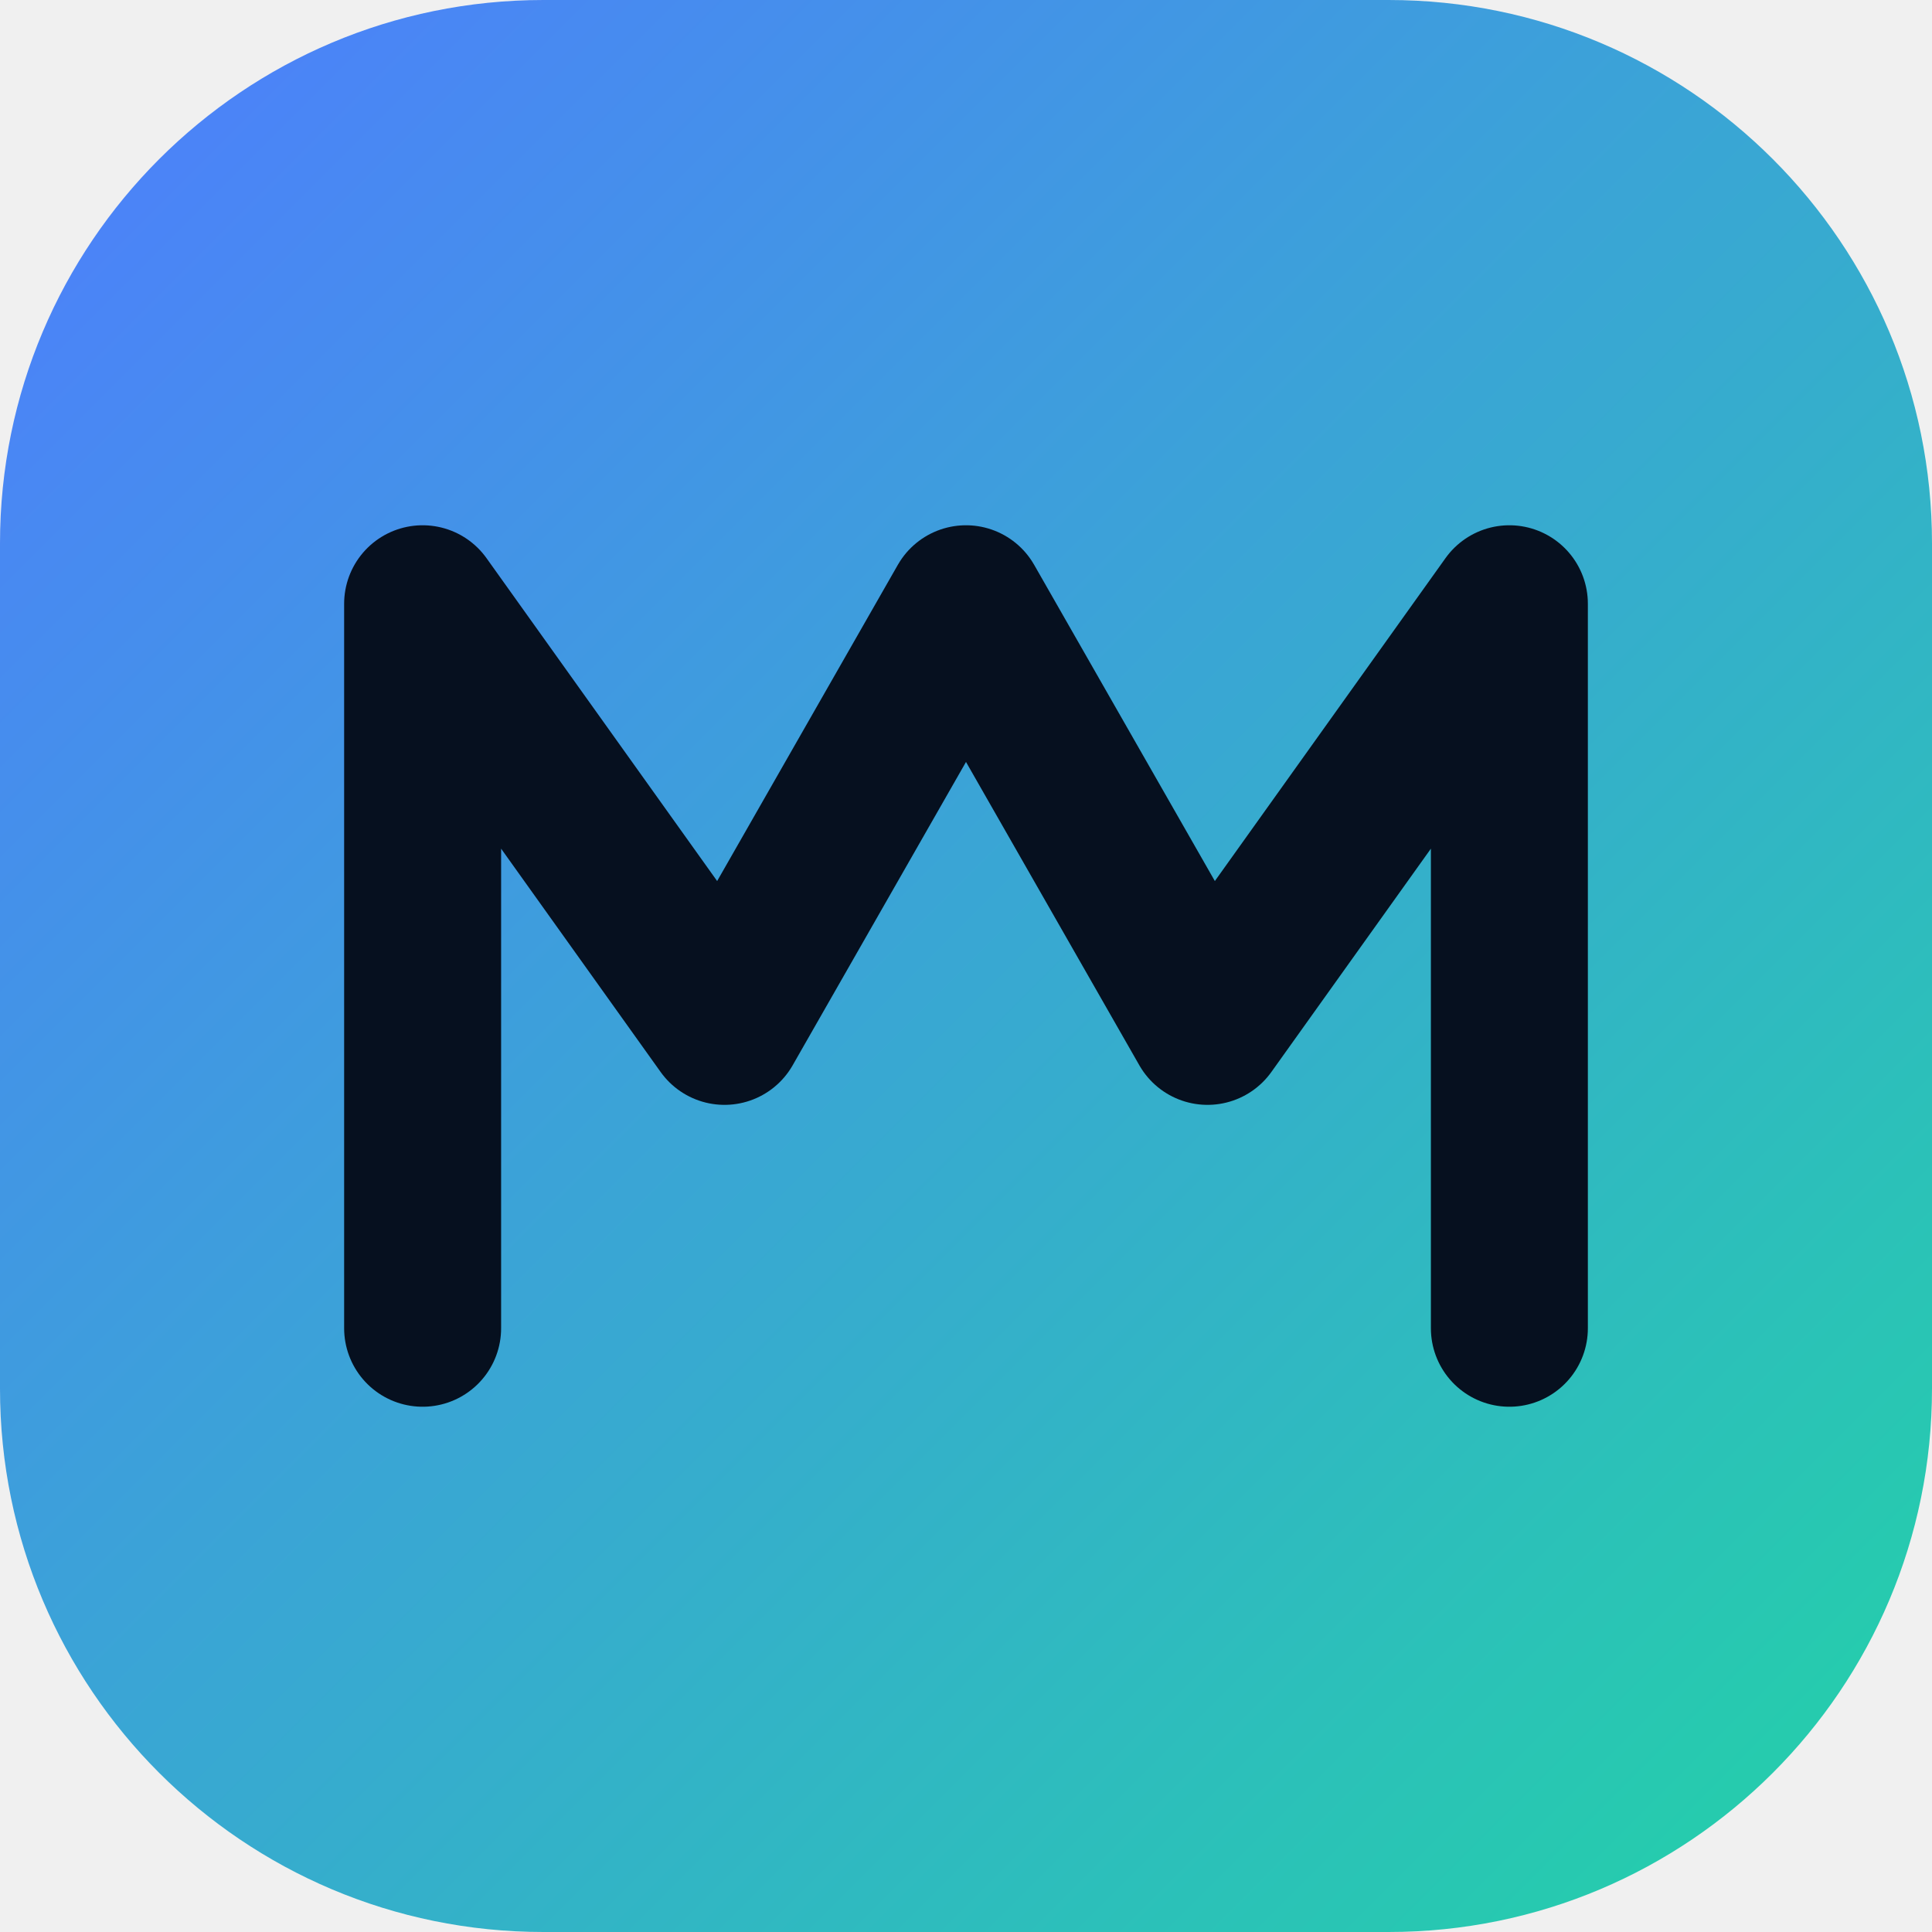
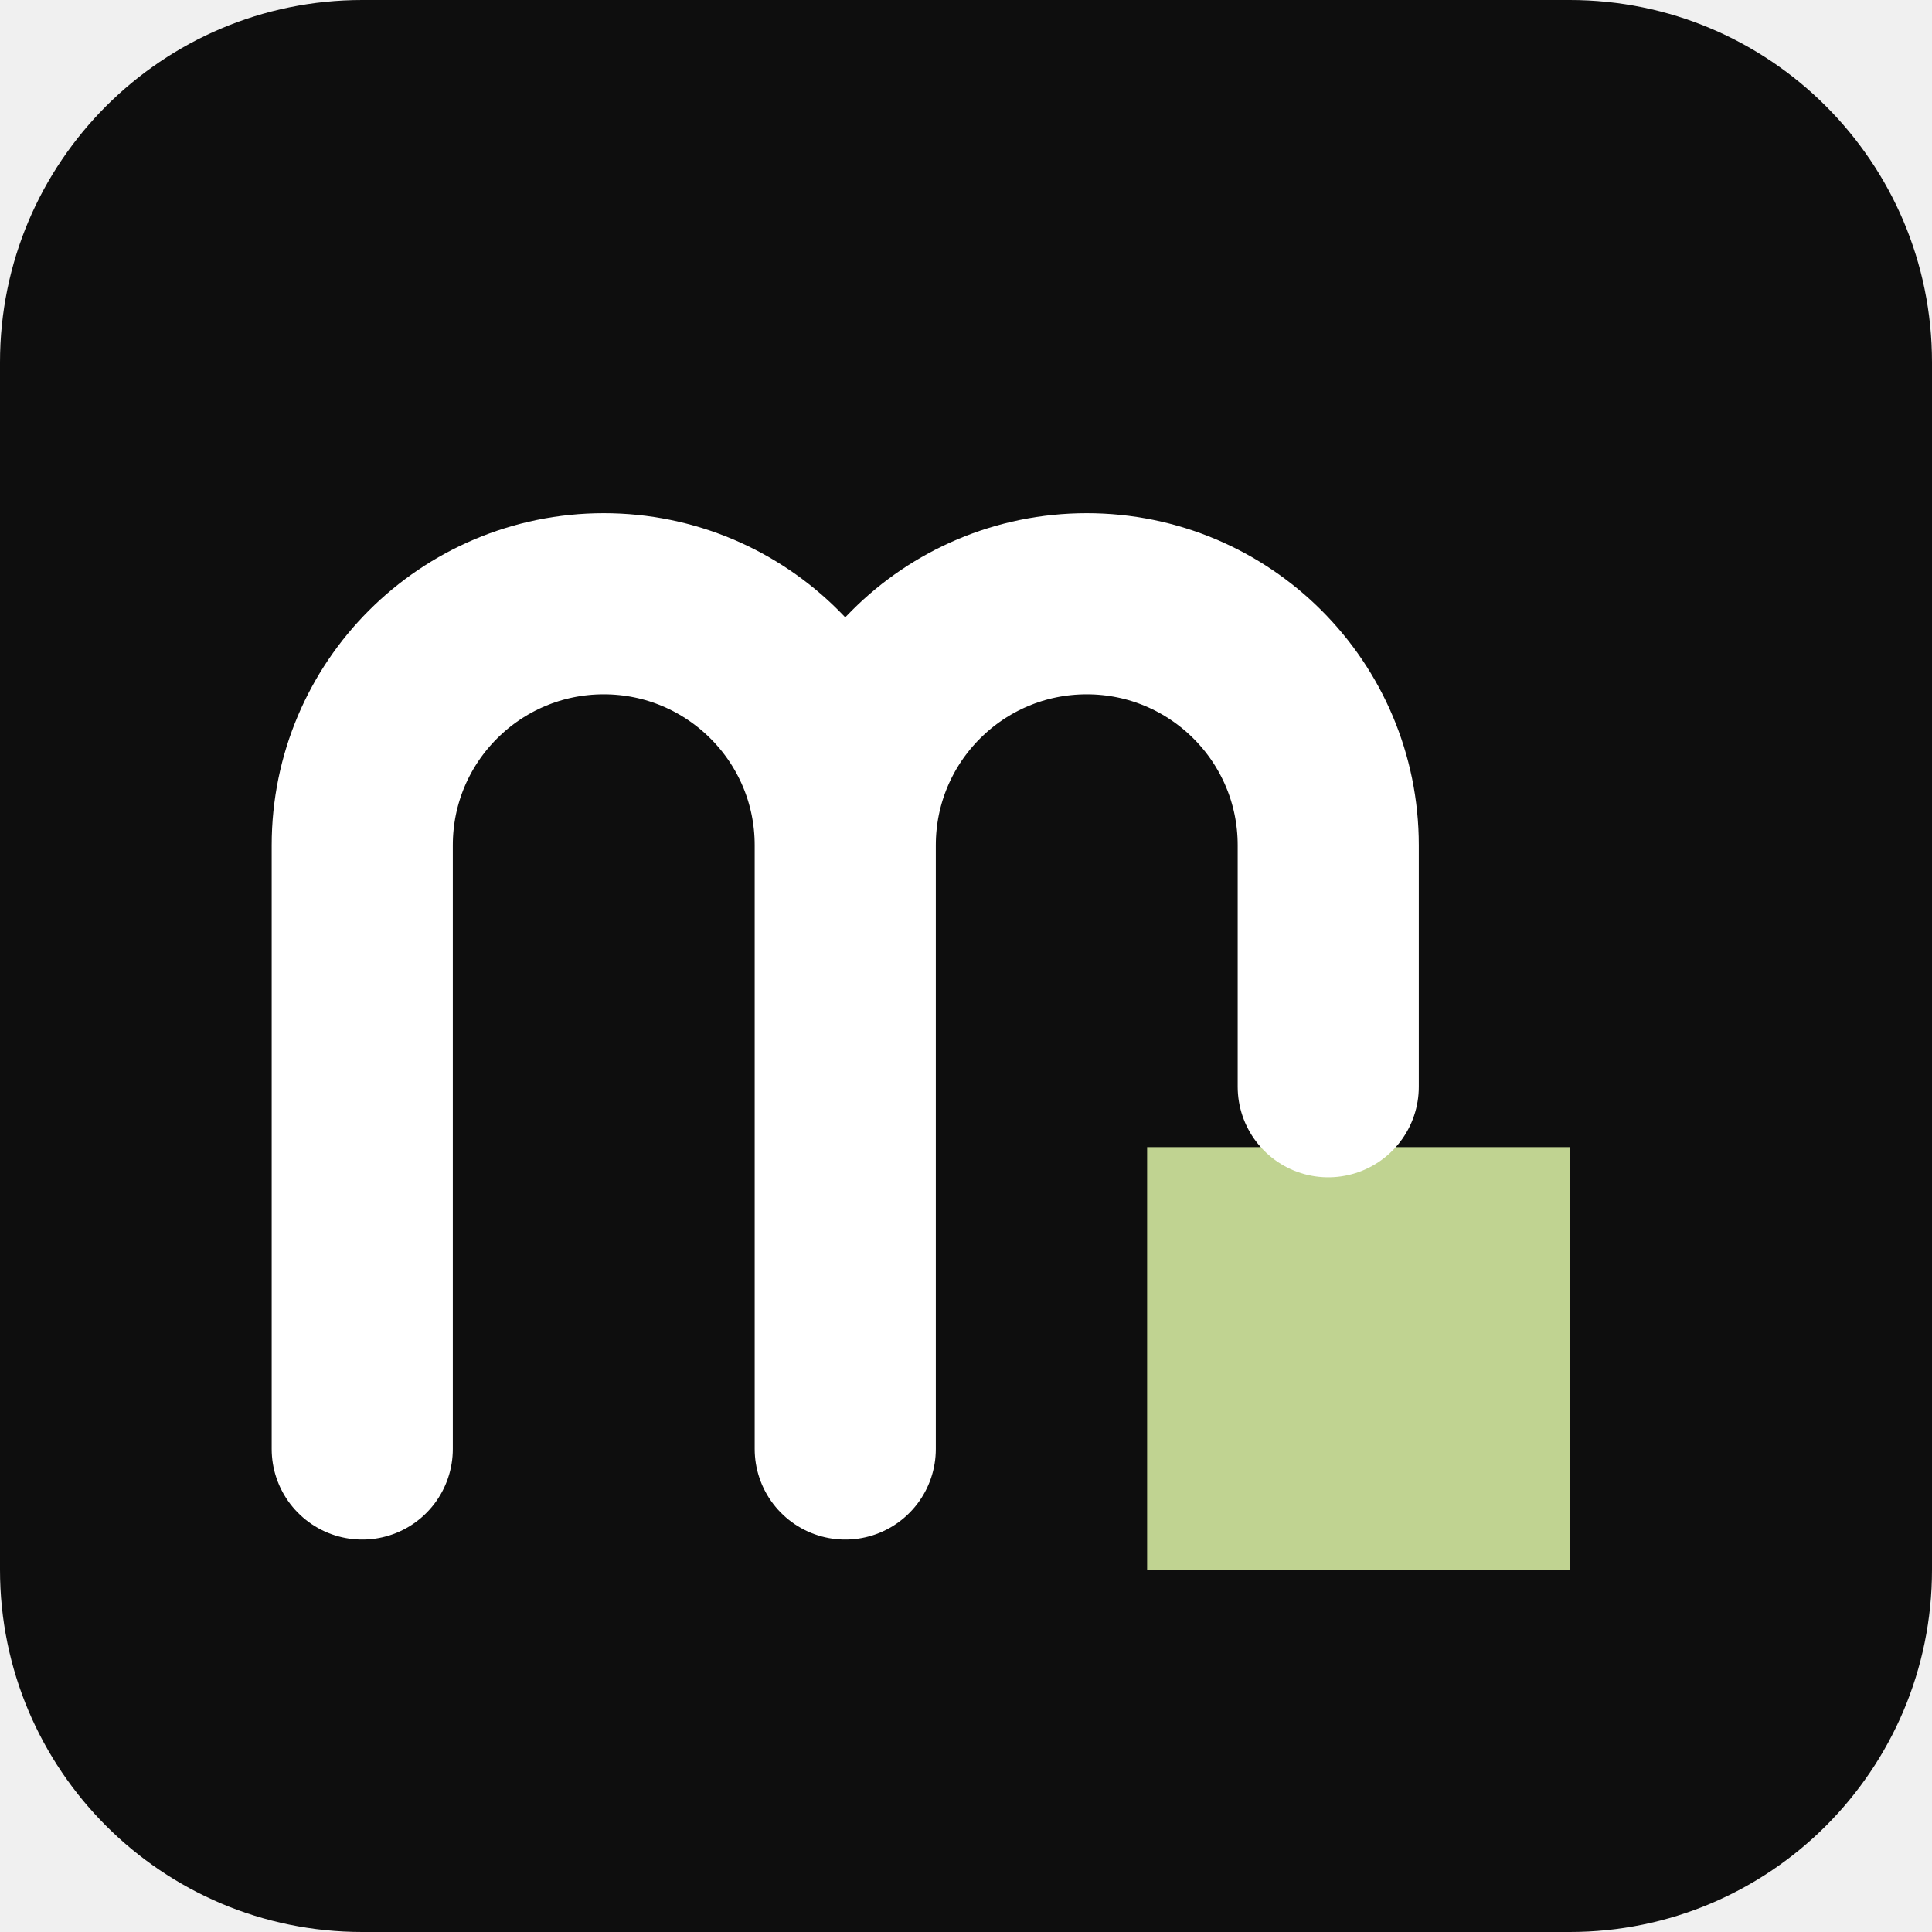
<svg xmlns="http://www.w3.org/2000/svg" viewBox="0 0 32 32">
-   <defs>
-     <linearGradient id="g" x1="0" y1="0" x2="1" y2="1">
-       <stop offset="0" stop-color="#4f7cff" />
-       <stop offset="1" stop-color="#22d3a6" />
-     </linearGradient>
-   </defs>
-   <rect width="32" height="32" rx="9" fill="url(#g)" />
-   <path d="M7 22V10l5 7 4-7 4 7 5-7v12" fill="none" stroke="#06101f" stroke-width="2.6" stroke-linecap="round" stroke-linejoin="round" />
+   <rect width="32" height="32" rx="6" fill="#0e0e0e" />
+   <rect x="19" y="19" width="7" height="7" fill="#c0d391" />
+   <path d="M6 24V14a4 4 0 0 1 8 0v10M14 14a4 4 0 0 1 8 0v4" fill="none" stroke="#fff" stroke-width="3" stroke-linecap="round" />
</svg>
